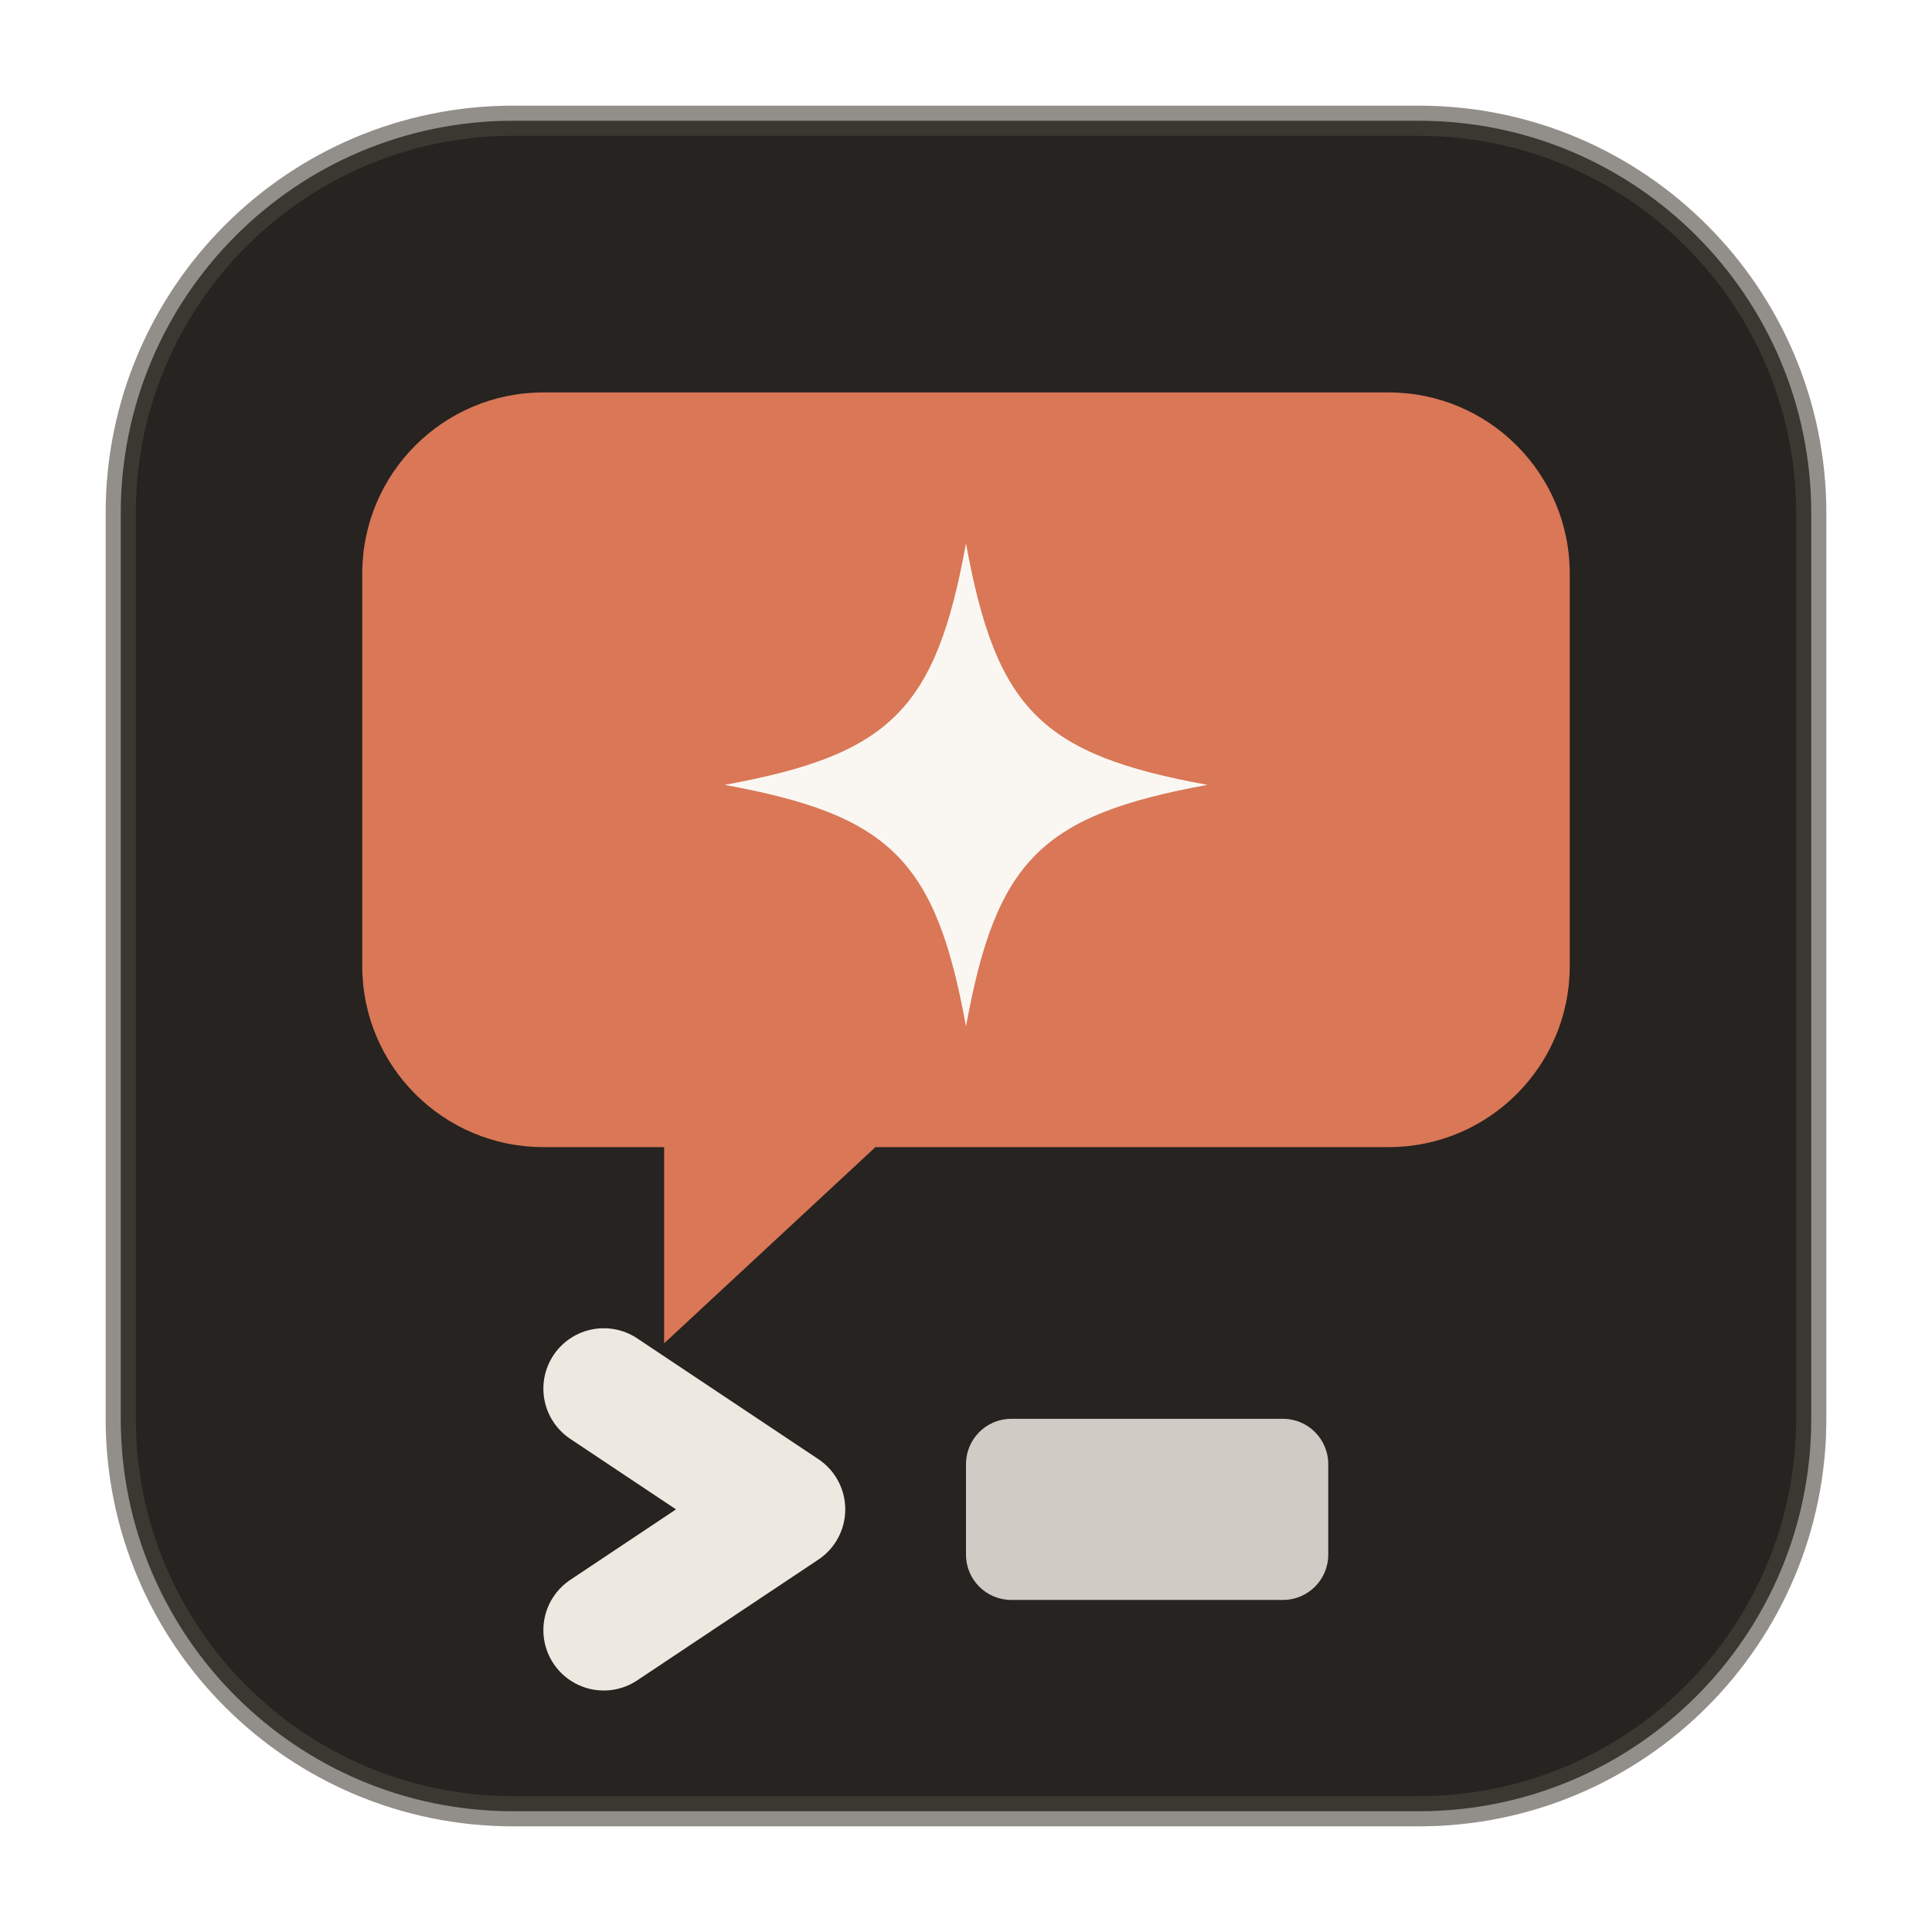
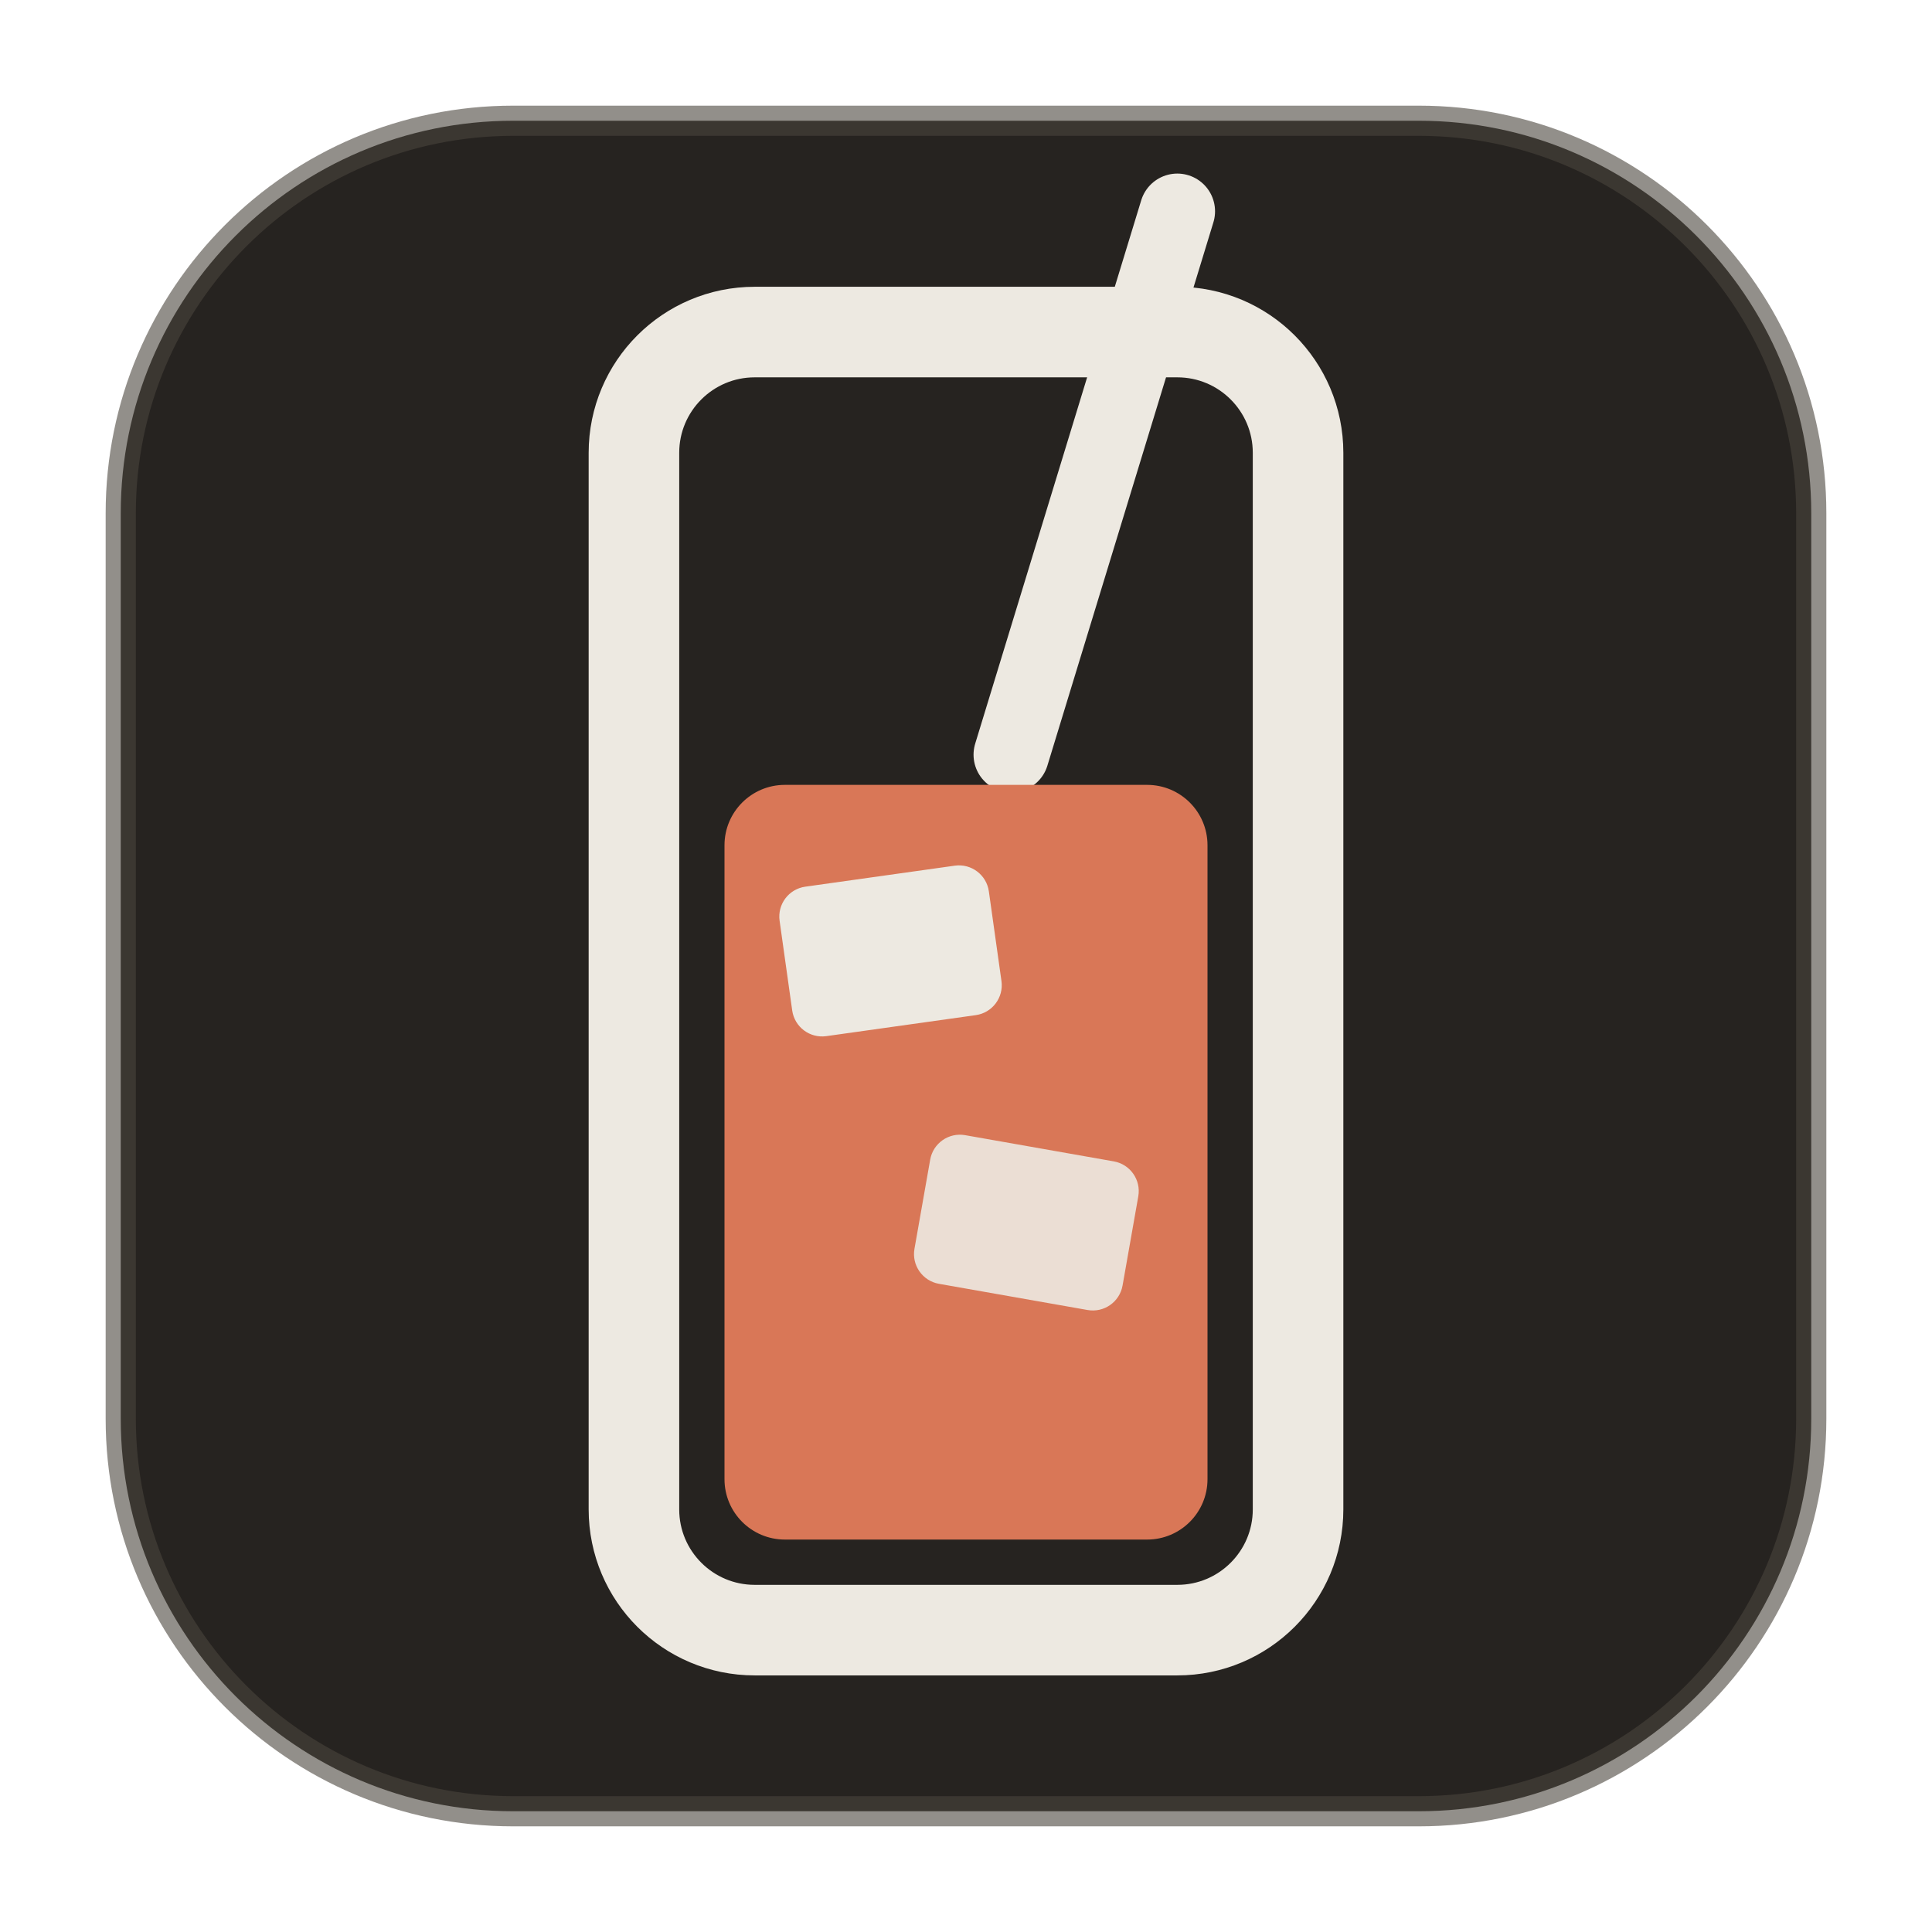
<svg xmlns="http://www.w3.org/2000/svg" width="128" height="128" viewBox="0 0 128 128">
  <rect x="8" y="8" width="112" height="112" rx="26" fill="#262320" />
  <rect x="8" y="8" width="112" height="112" rx="26" fill="none" stroke="#4a443c" stroke-width="2" opacity="0.6" />
-   <path d="M36 26 h56 a12 12 0 0 1 12 12 v26 a12 12 0 0 1 -12 12 H58 l-14 13 v-13 h-8            a12 12 0 0 1 -12 -12 V38 a12 12 0 0 1 12 -12 Z" fill="#D97757" />
-   <path d="M64 36 C66 47 69 50 80 52 C69 54 66 57 64 68 C62 57 59 54 48 52 C59 50 62 47 64 36 Z" fill="#FAF7F2" />
-   <polyline points="40,92 52,100 40,108" fill="none" stroke="#EDE9E1" stroke-width="8" stroke-linecap="round" stroke-linejoin="round" />
-   <rect x="64" y="94" width="24" height="12" rx="3" fill="#EDE9E1" opacity="0.85" />
+   <line x1="78" y1="14" x2="67" y2="50" stroke="#EDE9E1" stroke-width="5" stroke-linecap="round" />
+   <rect x="48" y="52" width="32" height="50" rx="4" fill="#D97757" />
+   <rect x="42" y="22" width="44" height="86" rx="8" fill="none" stroke="#EDE9E1" stroke-width="6" />
+   <rect x="52" y="58" width="14" height="10" rx="2" fill="#EDE9E1" transform="rotate(-8 59 63)" />
+   <rect x="61" y="76" width="14" height="10" rx="2" fill="#EDE9E1" transform="rotate(10 68 81)" opacity="0.9" />
</svg>
